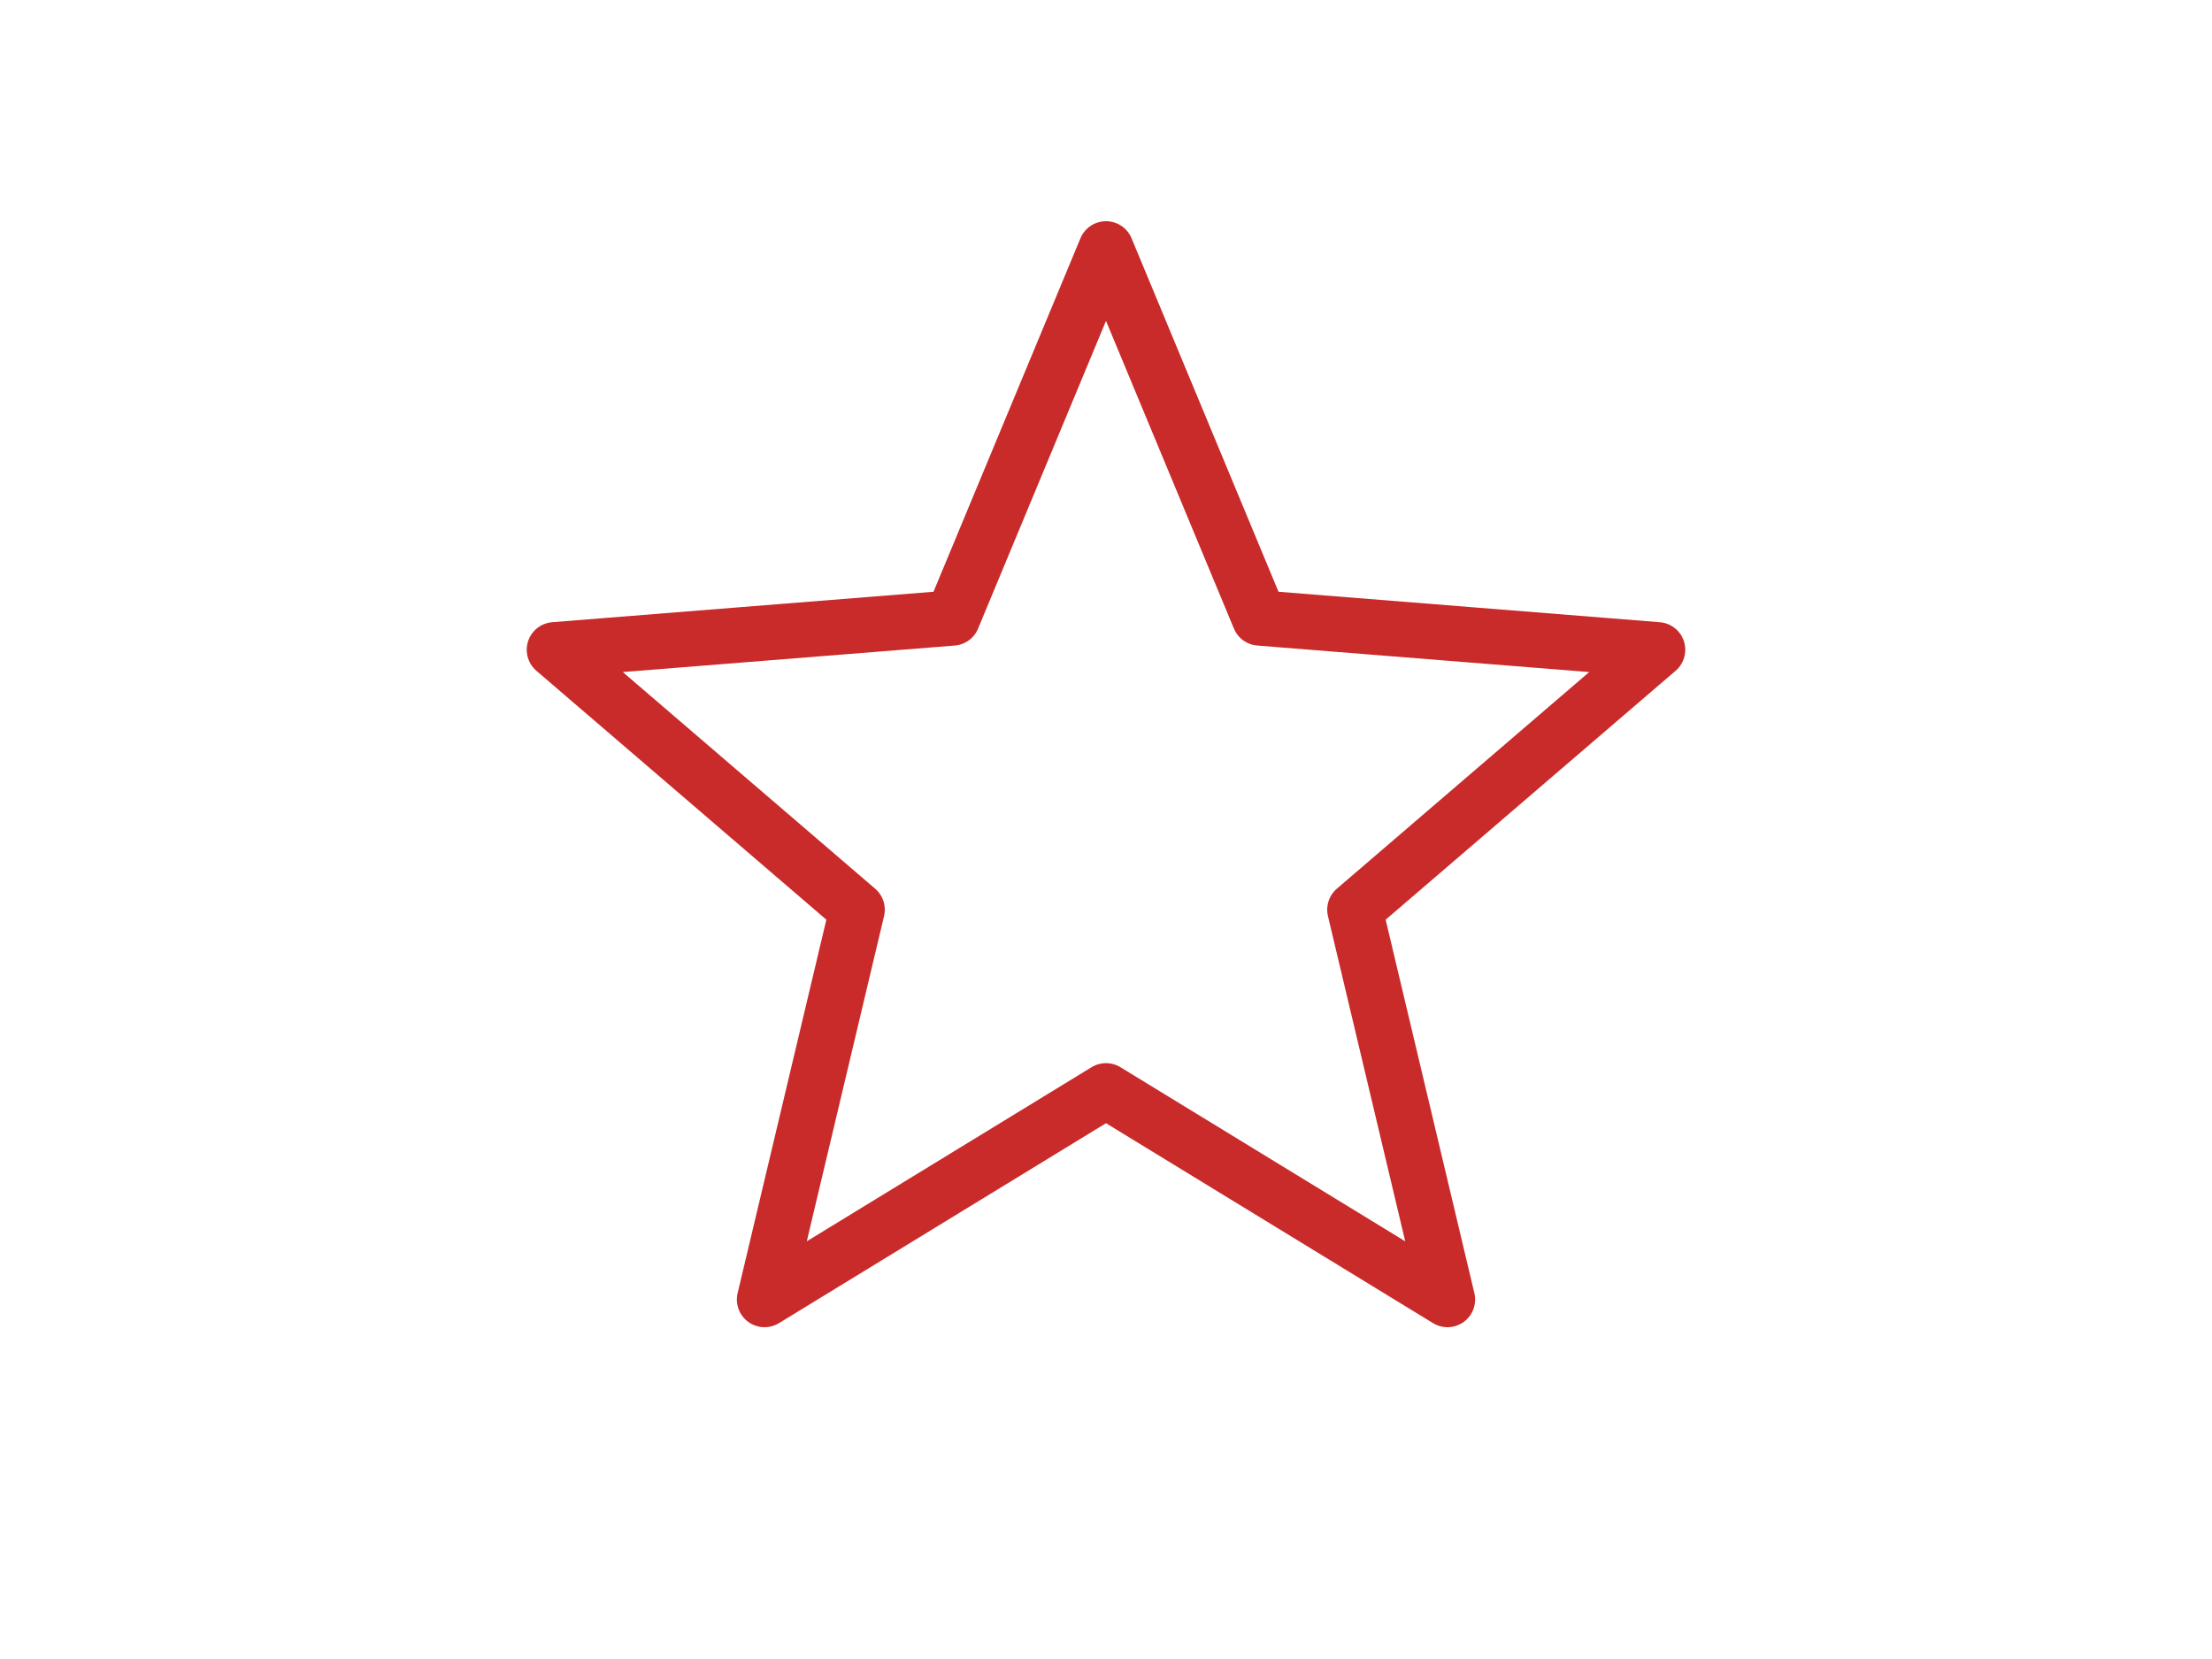
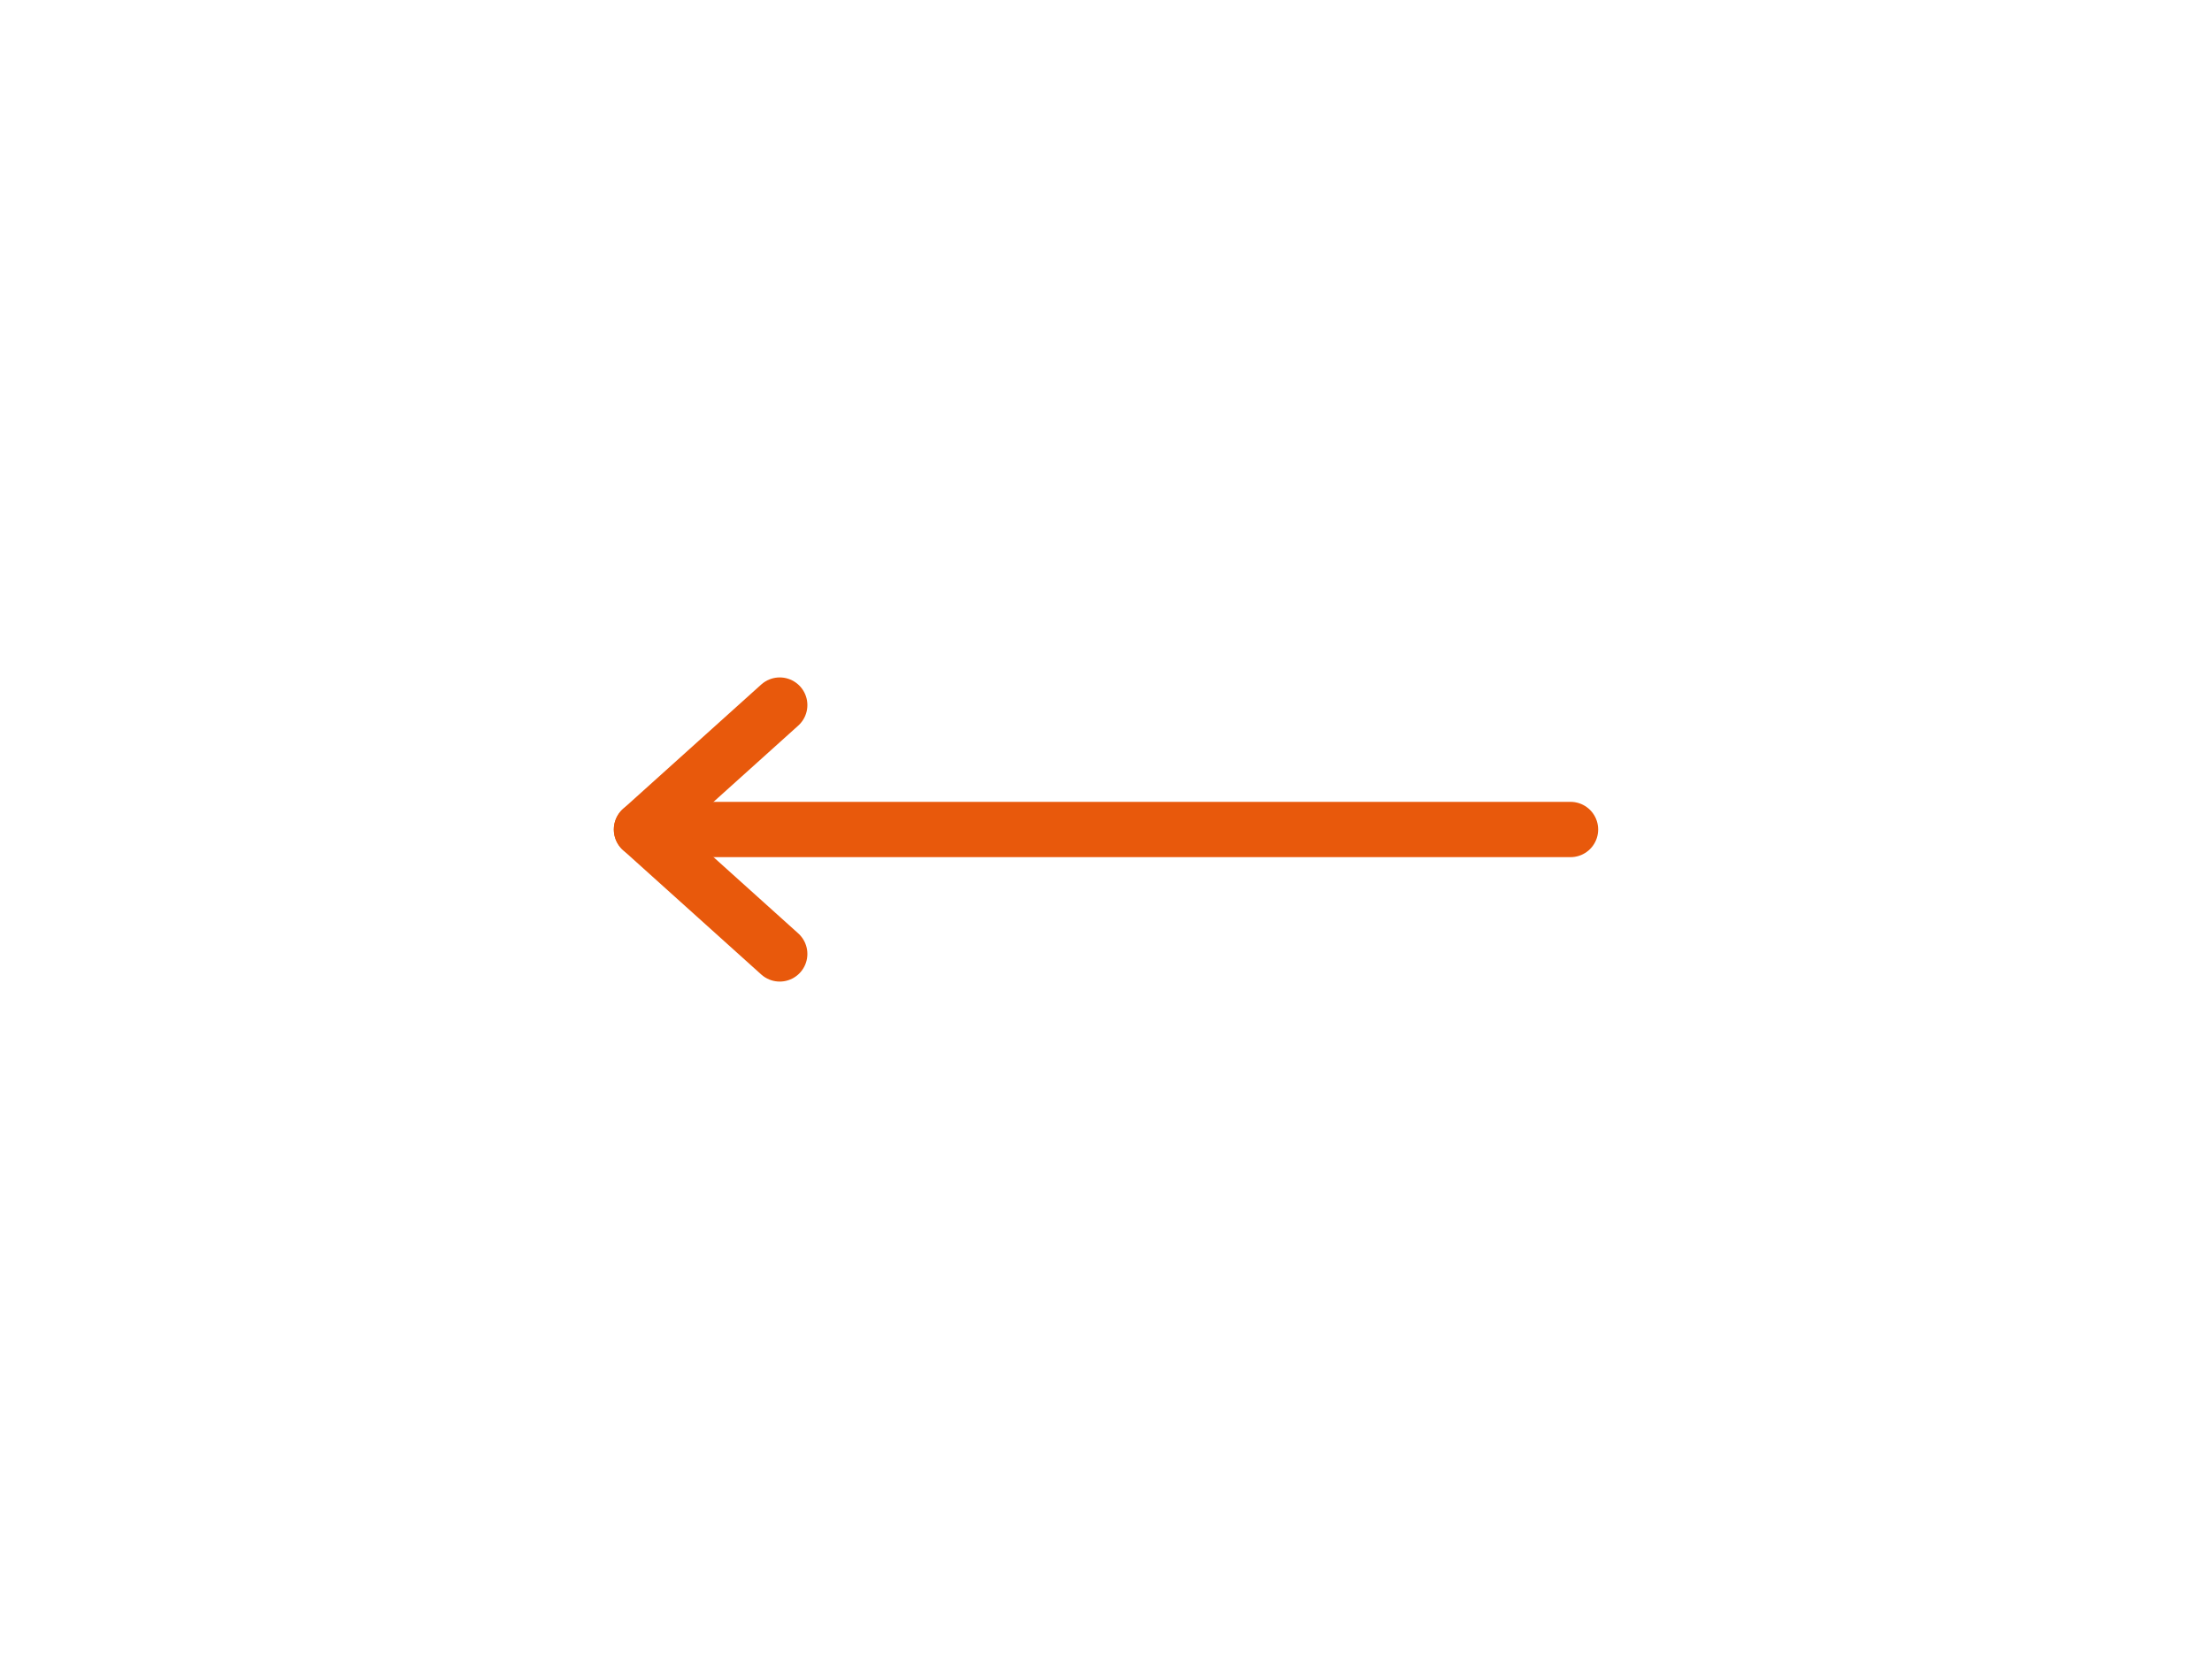
<svg xmlns="http://www.w3.org/2000/svg" viewBox="0 0 160 120" width="160" height="120" font-family="Verdana,Arial,sans-serif">
-   <polygon points="80.0,18.0 91.1,44.7 119.9,47.0 98.0,65.8 104.7,94.0 80.0,78.9 55.3,94.0 62.0,65.8 40.1,47.0 68.9,44.7" stroke="#c92a2a" stroke-width="4" fill="none" stroke-linejoin="round" />
+   <g transform="rotate(180 80.0 60.0)">
+     <line x1="46.4" y1="60.0" x2="113.6" y2="60.0" stroke="#e8590c" stroke-width="4" stroke-linecap="round" />
+     <polyline points="103.6,51.0 113.6,60.0 103.6,69.0" stroke="#e8590c" stroke-width="4" fill="none" stroke-linecap="round" stroke-linejoin="round" />
+   </g>
</svg>
